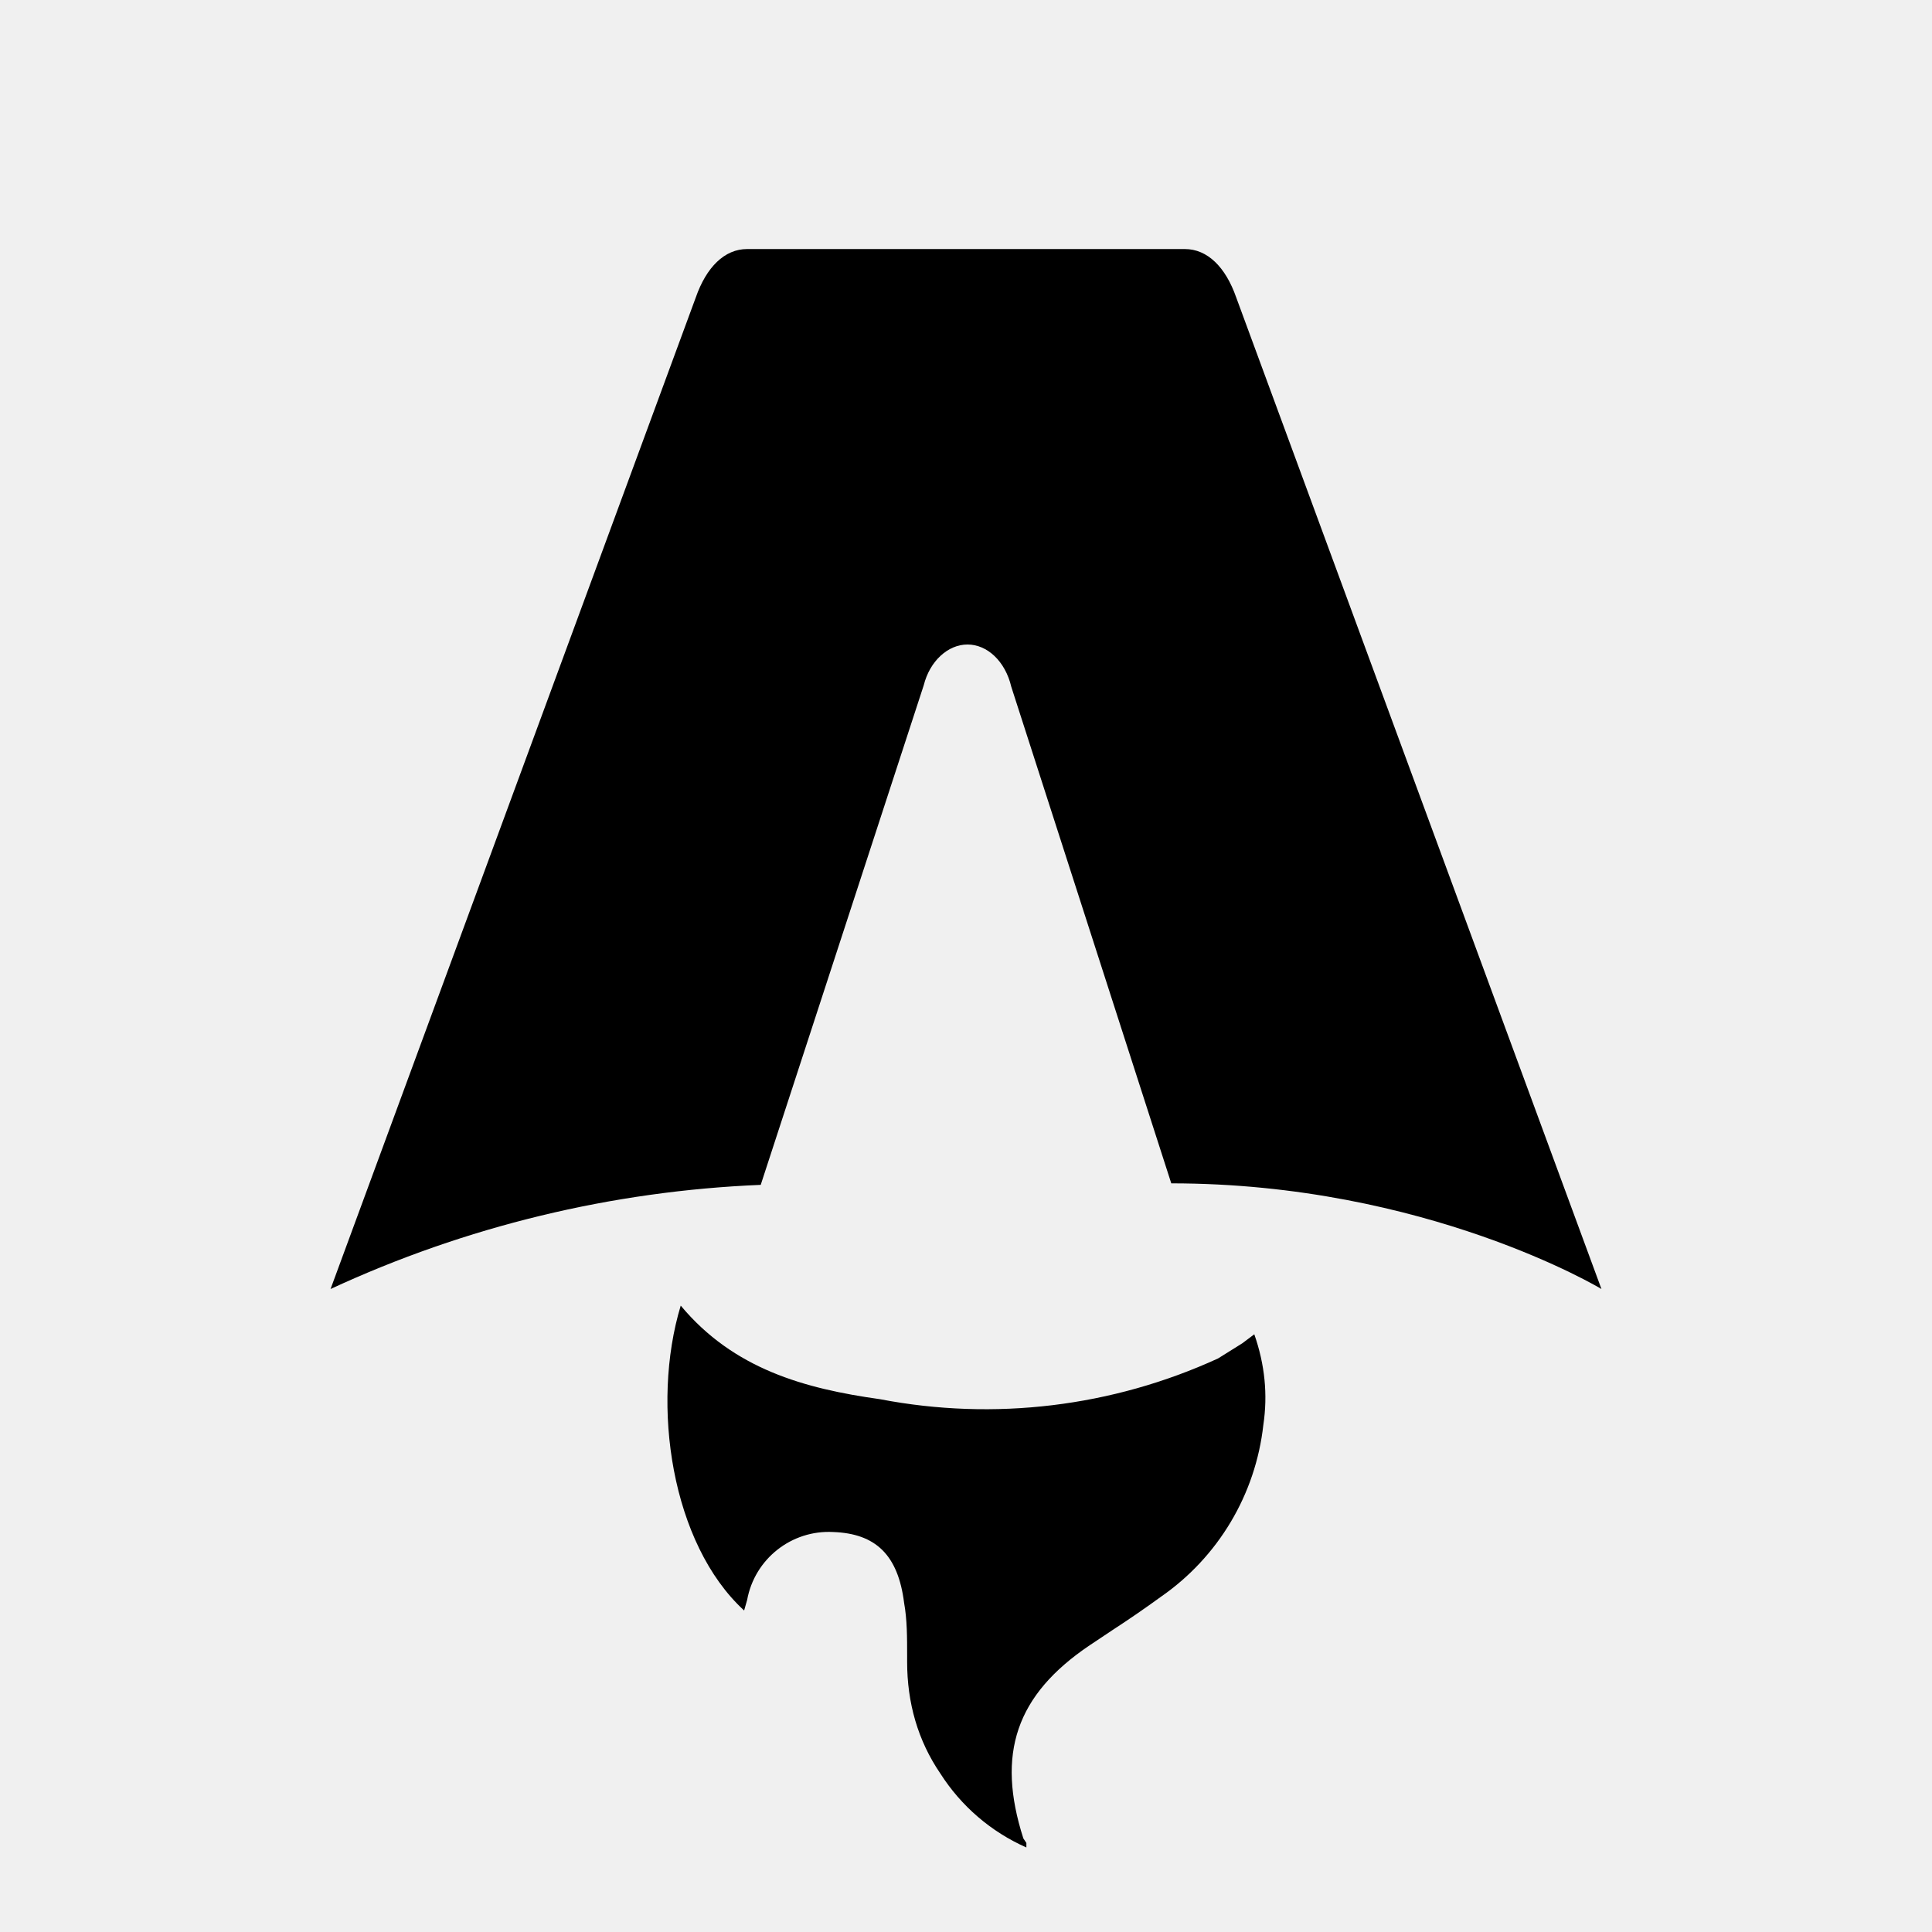
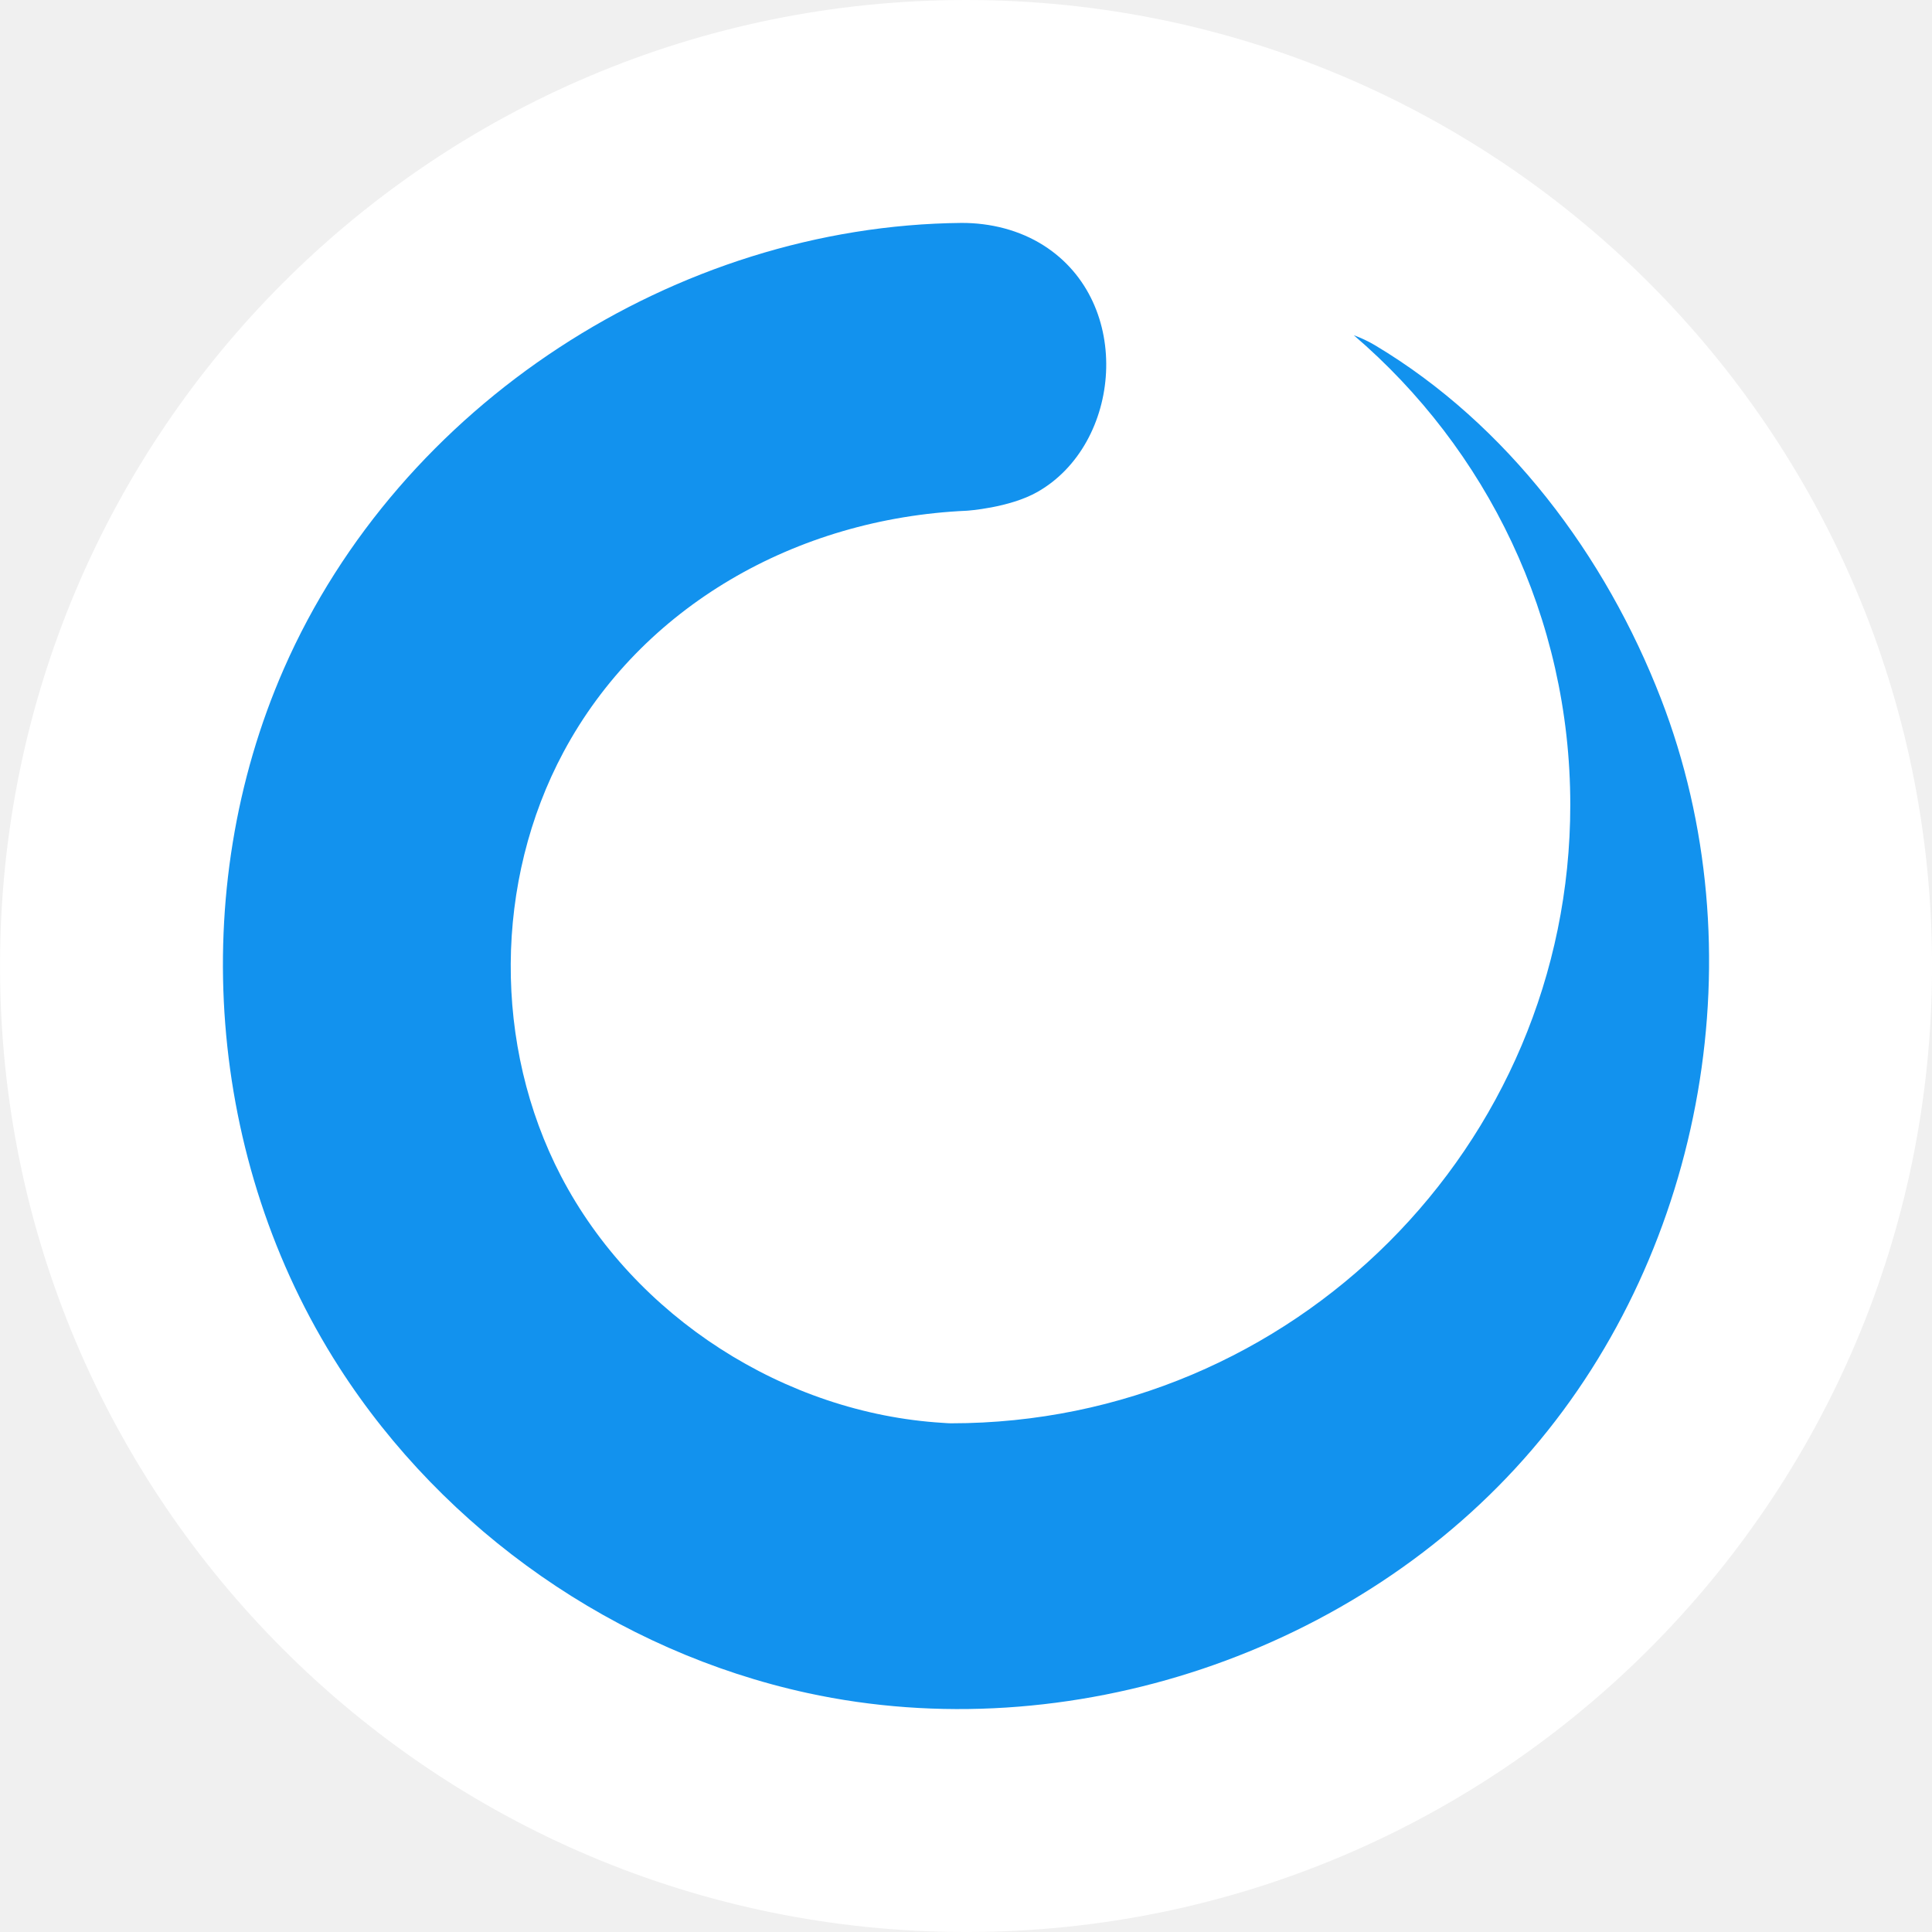
- <svg xmlns="http://www.w3.org/2000/svg" fill="none" viewBox="0 0 128 128">
-   <path d="M50.4 78.5a75.1 75.1 0 0 0-28.5 6.9l24.2-65.7c.7-2 1.9-3.2 3.4-3.2h29c1.5 0 2.7 1.2 3.4 3.2l24.2 65.7s-11.6-7-28.5-7L67 45.5c-.4-1.7-1.6-2.8-2.9-2.8-1.3 0-2.5 1.1-2.9 2.7L50.4 78.5Zm-1.1 28.2Zm-4.2-20.2c-2 6.6-.6 15.8 4.2 20.2a17.5 17.5 0 0 1 .2-.7 5.5 5.5 0 0 1 5.7-4.5c2.8.1 4.3 1.5 4.7 4.7.2 1.1.2 2.3.2 3.5v.4c0 2.7.7 5.2 2.2 7.4a13 13 0 0 0 5.7 4.9v-.3l-.2-.3c-1.8-5.6-.5-9.5 4.4-12.8l1.5-1a73 73 0 0 0 3.2-2.2 16 16 0 0 0 6.8-11.4c.3-2 .1-4-.6-6l-.8.6-1.6 1a37 37 0 0 1-22.4 2.7c-5-.7-9.7-2-13.2-6.2Z" />
-   <style>
-         path { fill: #000; }
-         @media (prefers-color-scheme: dark) {
-             path { fill: #FFF; }
-         }
-     </style>
+ <svg xmlns="http://www.w3.org/2000/svg" width="100%" height="100%" viewBox="0 0 130 130" version="1.1" xml:space="preserve" style="fill-rule:evenodd;clip-rule:evenodd;stroke-linejoin:round;stroke-miterlimit:2;">
+   <g transform="matrix(1,0,0,1,-377,-5)">
+     <g transform="matrix(0.457516,0,0,1.4,372,7.72777e-05)">
+       <g id="EDteam-isotipo">
+         <g transform="matrix(2.73332,0,0,0.893239,-1036,-7.94595)">
+           <circle cx="435.004" cy="64.872" r="51.978" style="fill:white;" />
+         </g>
+         <g transform="matrix(2.18572,0,0,0.714285,43.7145,14.2857)">
+           <path d="M48.421,80.74C37.827,80.092 27.682,73.612 22.75,64.142C18.173,55.354 18.245,44.314 22.923,35.593C28.16,25.831 38.548,19.878 50.046,19.366C50.046,19.366 52.903,19.183 54.81,18.1C60.468,14.885 61.313,5.395 55.232,1.52C53.595,0.477 51.641,-0.006 49.693,0C30.484,0.184 11.909,12.188 4.101,29.997C-2.461,44.966 -1.096,63.119 7.819,77C14.914,88.046 26.485,96.124 39.321,98.917C56.887,102.74 76.344,96.243 88.086,82.544C99.728,68.96 103.285,48.88 96.765,32.023C93.027,22.359 86.404,13.546 77.542,8.244C77.079,7.967 76.594,7.739 76.094,7.557C85.009,15.192 90.661,26.521 90.661,39.157C90.661,62.125 71.99,80.771 48.991,80.771C48.803,80.771 48.784,80.762 48.421,80.74Z" style="fill:rgb(18,146,238);" />
+         </g>
+       </g>
+     </g>
+   </g>
</svg>
